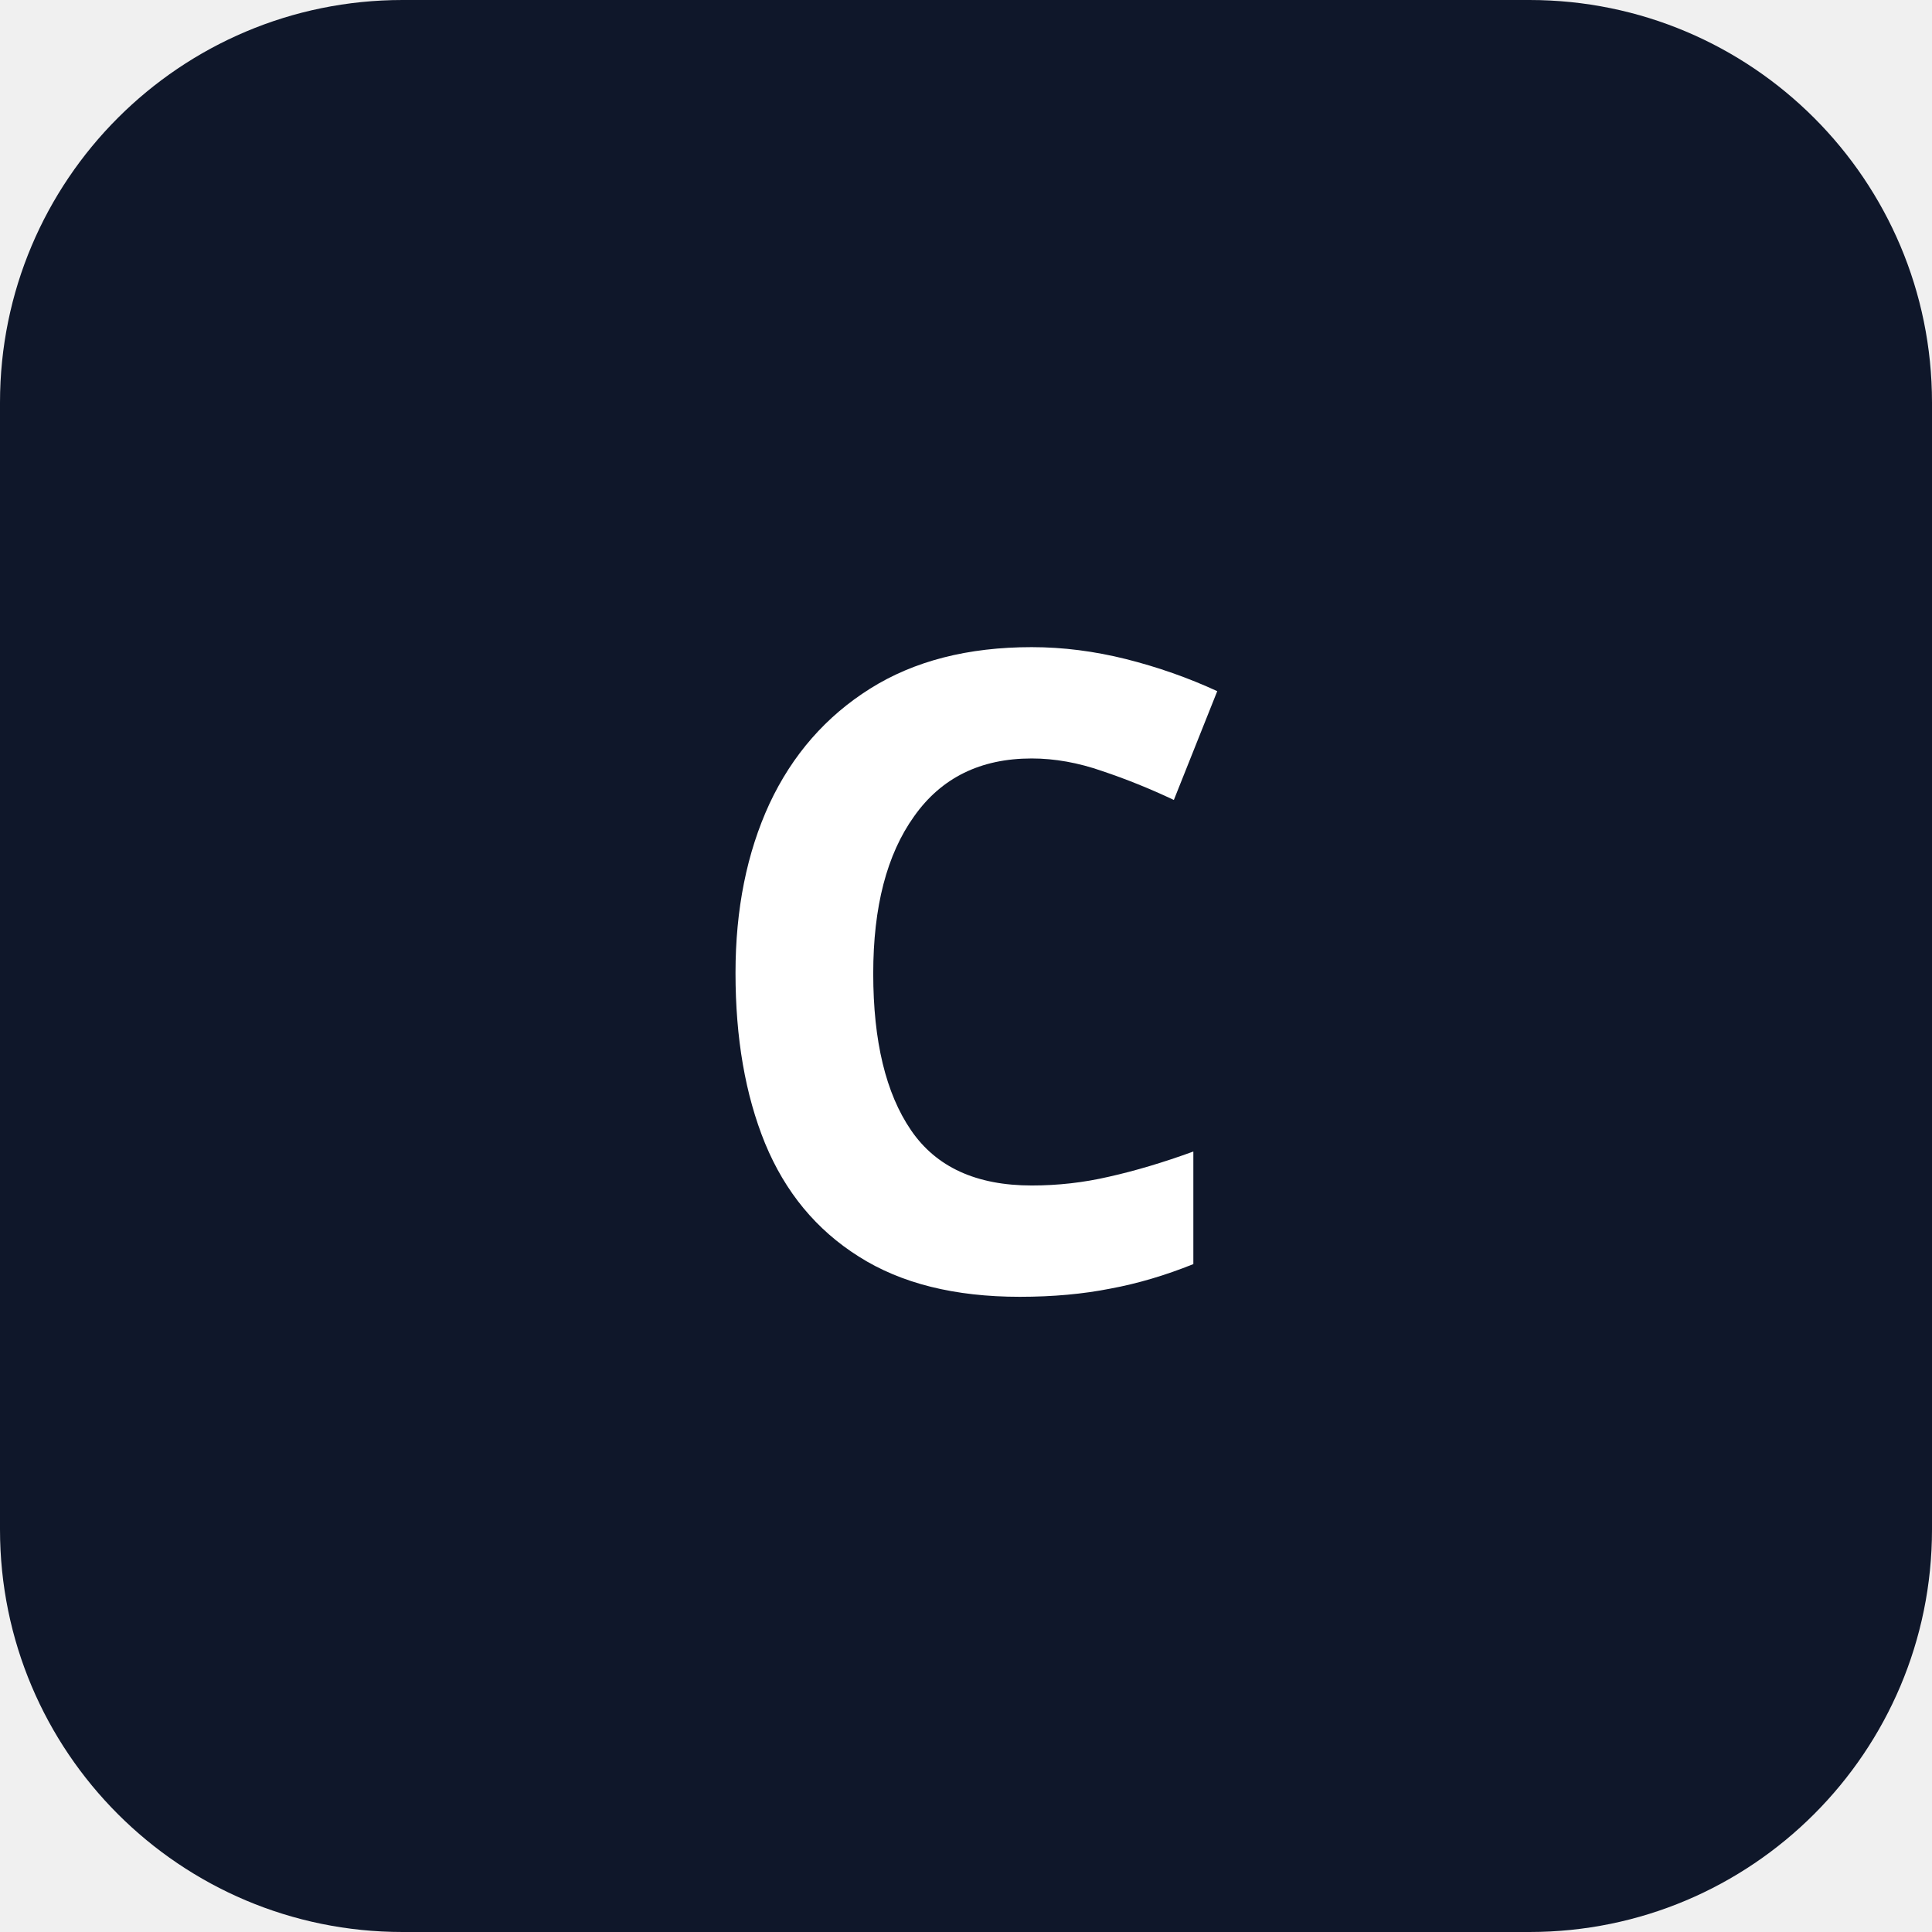
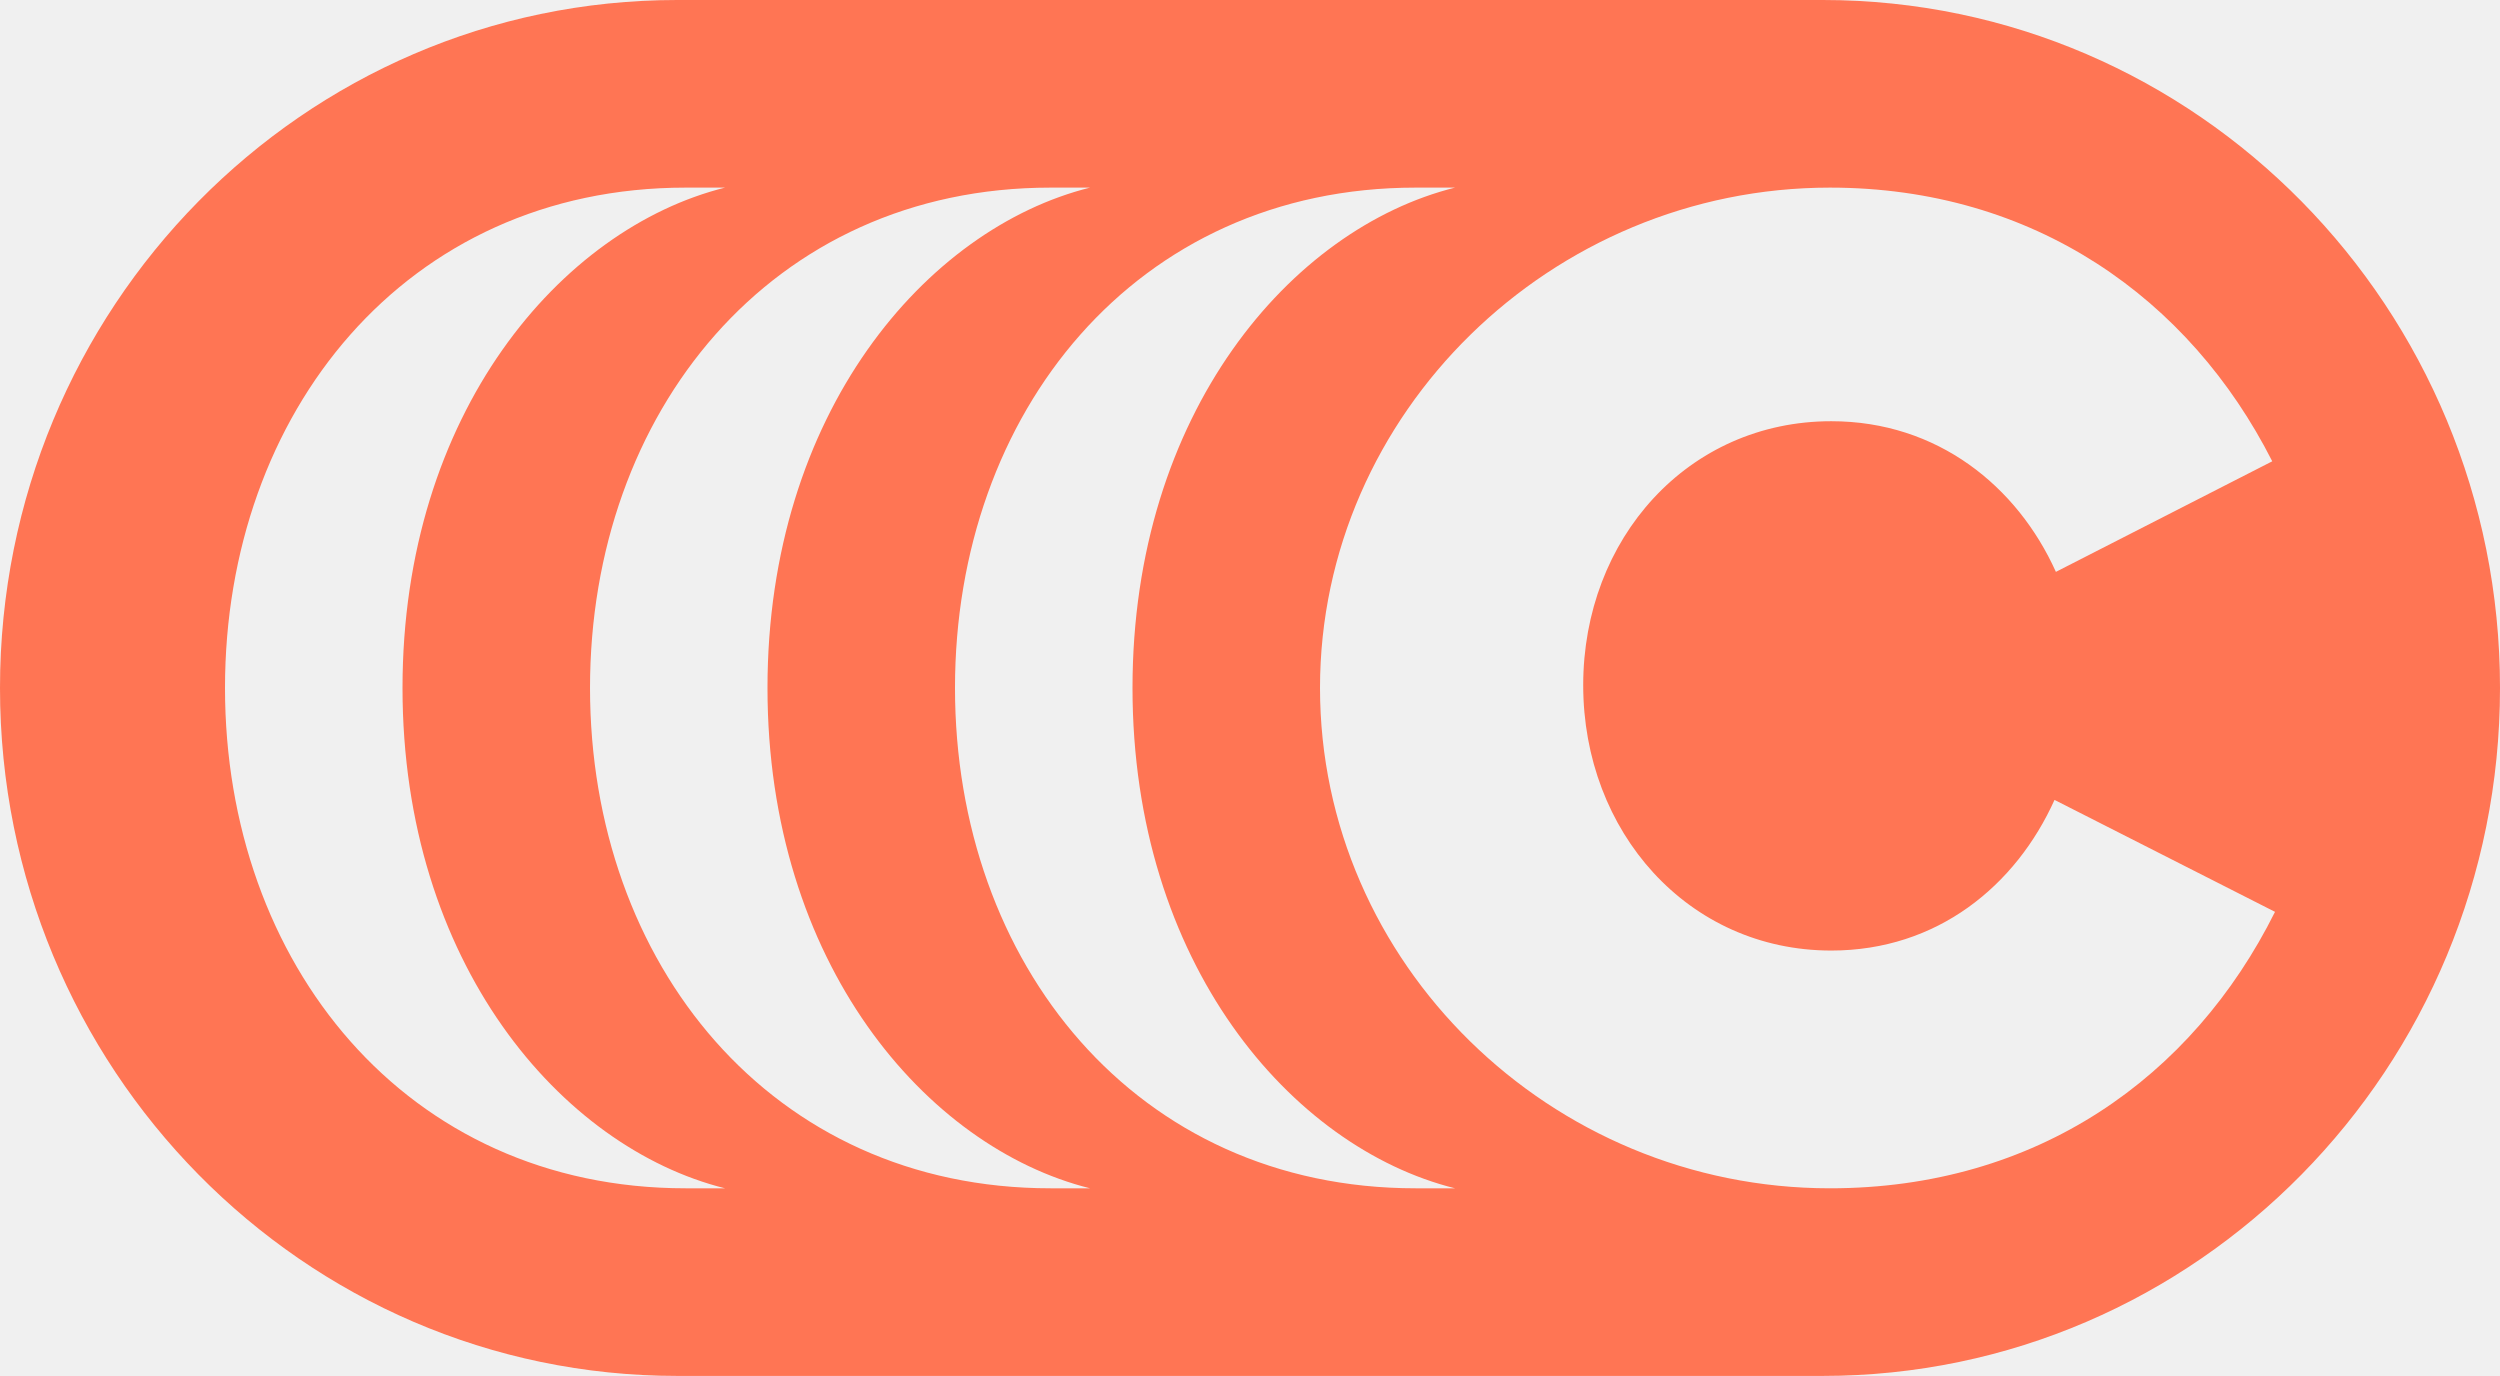
- <svg xmlns="http://www.w3.org/2000/svg" viewBox="0 0 48 48" fill="none">
-   <rect width="48" height="48" rx="10" fill="#0F172A" />
-   <text x="24" y="32" font-family="system-ui, sans-serif" font-size="22" font-weight="700" fill="white" text-anchor="middle">C</text>
+ <svg xmlns="http://www.w3.org/2000/svg" width="2998" height="1650" viewBox="0 0 2998 1650" fill="none">
+   <path fill-rule="evenodd" clip-rule="evenodd" d="M2185.87 0C2634.4 0.005 2998 369.369 2998 825C2998 1280.63 2634.4 1650 2185.87 1650H812.139C363.612 1650 0 1280.64 0 825C0 369.364 363.612 0 812.139 0H2185.87ZM822.103 224.989C486.593 224.989 269.824 495.165 269.824 825C269.824 1154.83 486.593 1425.01 822.103 1425.01H869.415C672.885 1375.95 482.693 1154.83 482.693 825C482.693 495.165 672.885 274.051 869.415 224.989H822.103ZM1259.78 224.989C924.283 224.994 707.551 495.17 707.551 825C707.551 1154.83 924.283 1425.01 1259.78 1425.01H1307.14C1110.61 1375.95 920.373 1154.83 920.373 825C920.373 495.165 1110.62 274.046 1307.14 224.989H1259.78ZM1697.51 224.989C1362.01 224.989 1145.23 495.165 1145.23 825C1145.23 1154.83 1362 1425.01 1697.51 1425.01H1744.83C1548.3 1375.95 1358.1 1154.83 1358.1 825C1358.1 495.17 1548.3 274.051 1744.83 224.989H1697.51ZM2194.41 224.989C1860.58 224.989 1582.96 495.165 1582.96 825C1582.96 1154.83 1858.94 1425.01 2194.41 1425.01C2442.29 1425.01 2629.04 1292.39 2728.2 1093.49L2463.77 959.249C2417.5 1062.01 2323.31 1139.9 2196.07 1139.9C2024.2 1139.9 1898.58 997.378 1898.58 821.686C1898.58 645.994 2024.2 505.126 2196.07 505.126C2323.31 505.136 2419.16 583.025 2465.43 685.783L2724.88 553.193C2625.72 357.612 2438.99 224.989 2194.41 224.989Z" fill="#FF7554" />
</svg>
